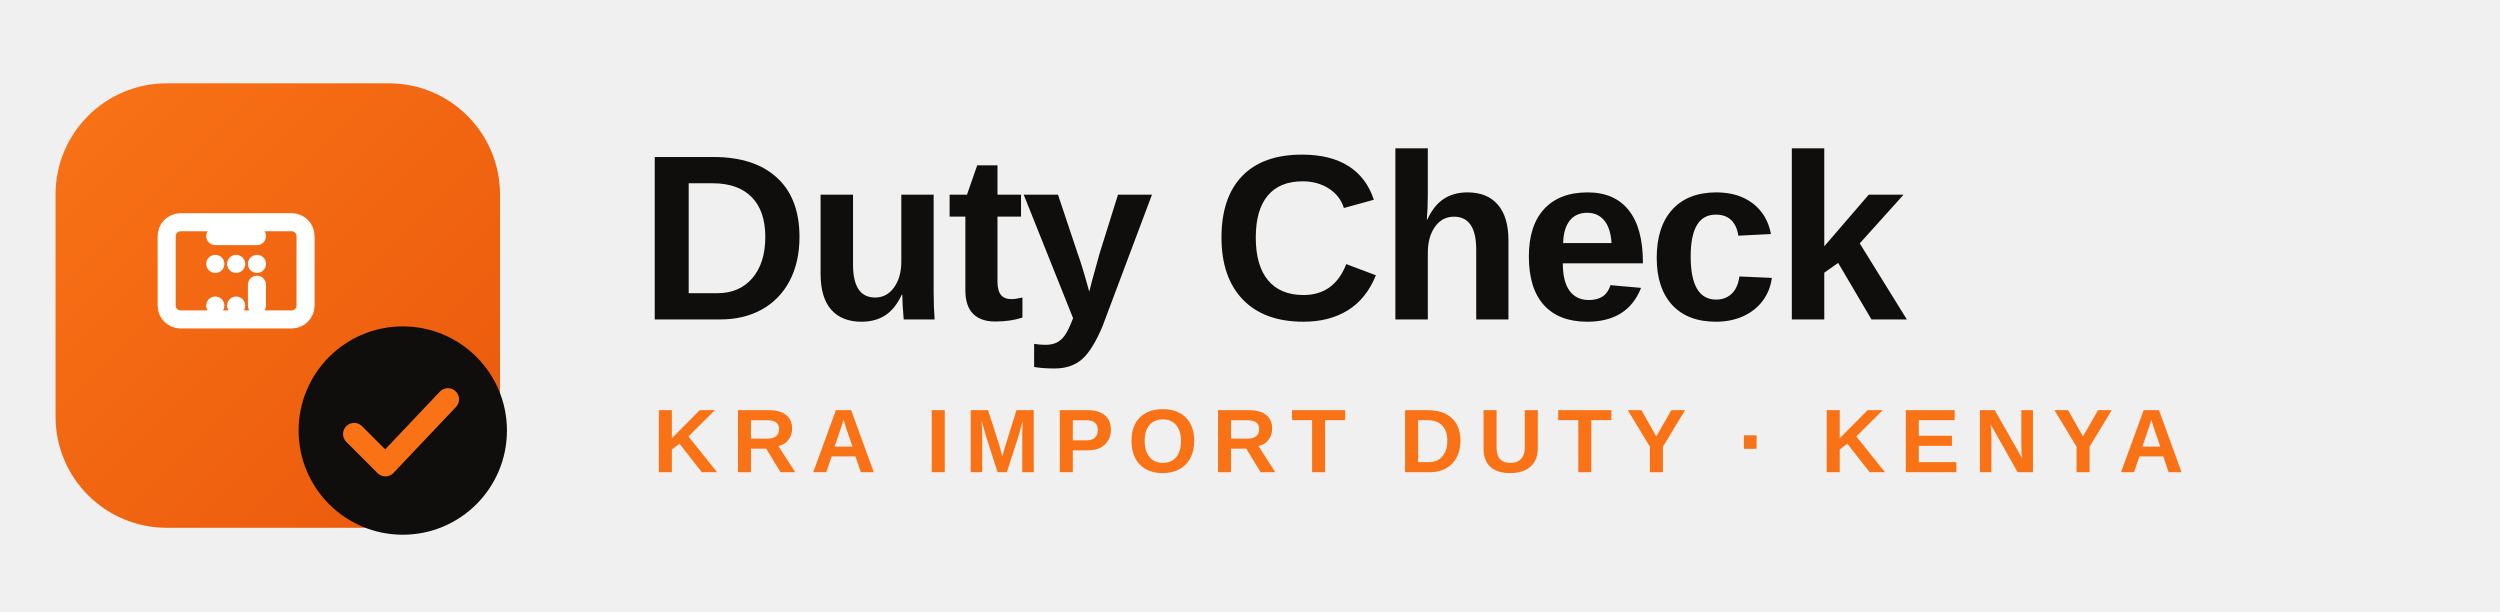
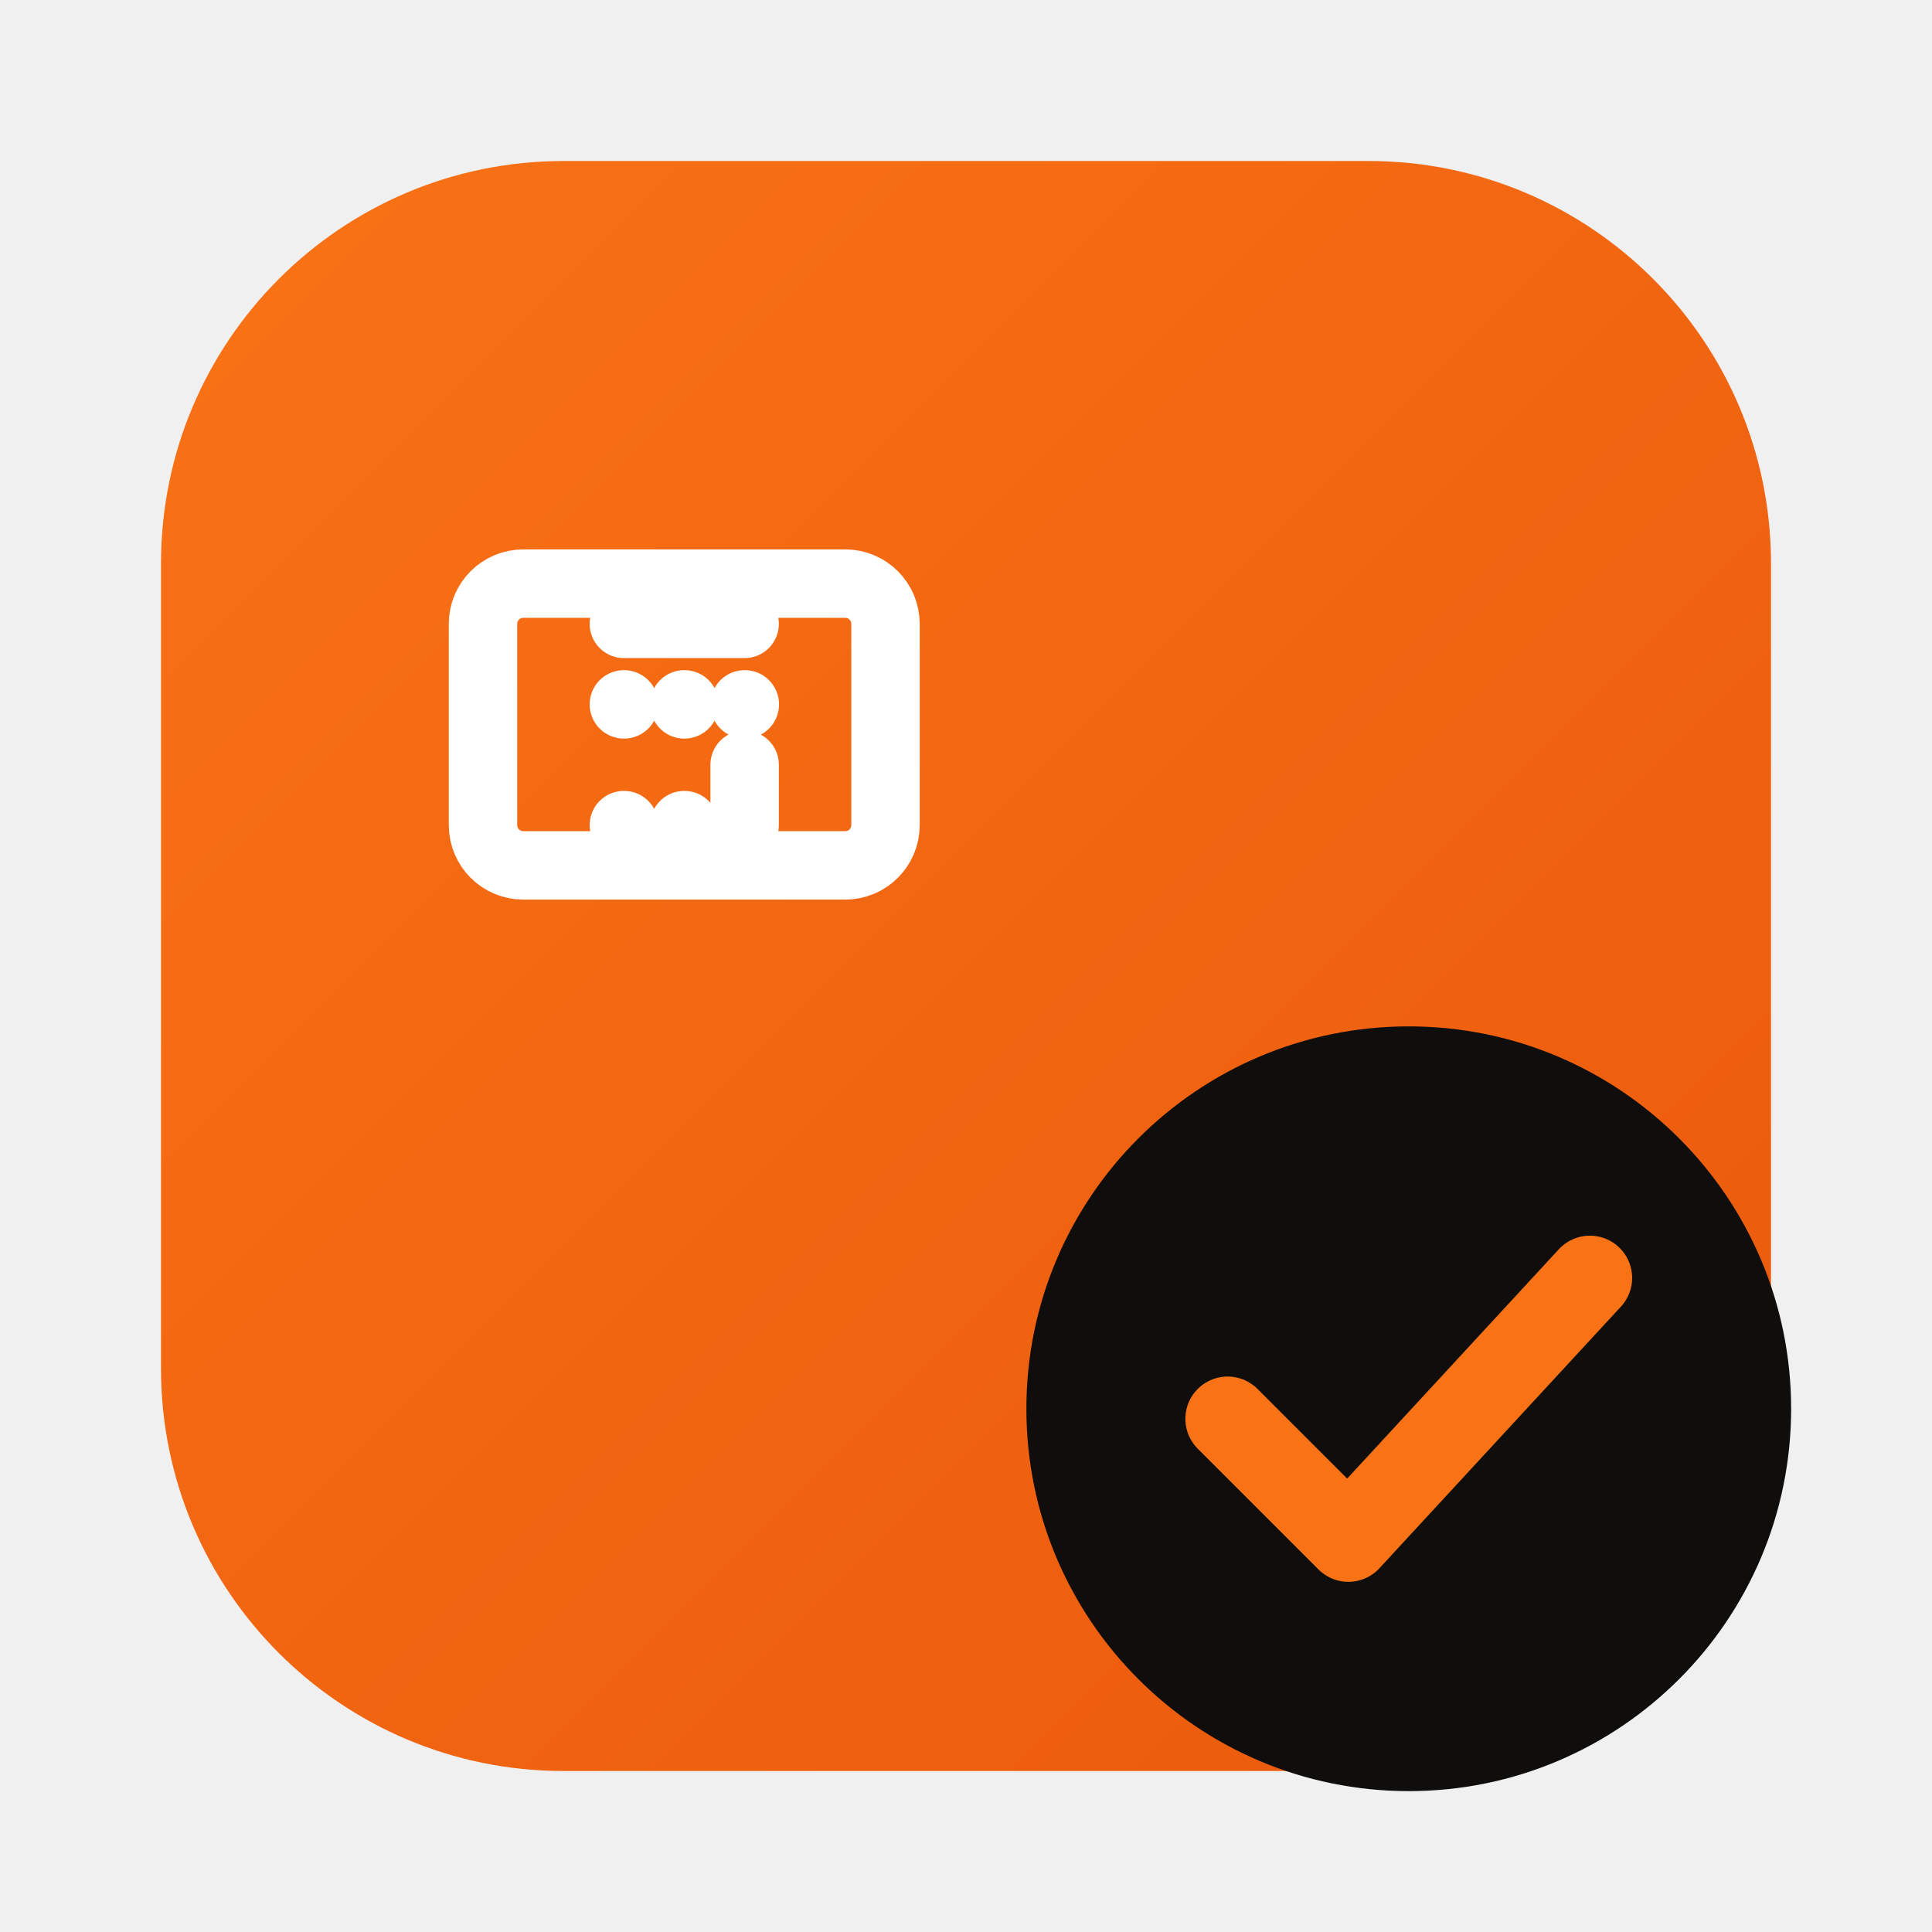
- <svg xmlns="http://www.w3.org/2000/svg" width="360" height="88" viewBox="0 0 360 88" role="img" aria-label="Duty Check">
+ <svg xmlns="http://www.w3.org/2000/svg" width="96" height="96" viewBox="0 0 96 96" role="img" aria-label="Duty Check">
  <defs>
    <linearGradient id="dcAmber" x1="0" y1="0" x2="1" y2="1">
      <stop offset="0%" stop-color="#f97316" />
      <stop offset="100%" stop-color="#ea580c" />
    </linearGradient>
  </defs>
-   <g transform="translate(8,12)">
-     <rect width="64" height="64" rx="16" fill="url(#dcAmber)" />
-     <g transform="translate(14,15)" fill="none" stroke="#ffffff" stroke-width="2.6" stroke-linecap="round" stroke-linejoin="round">
-       <path d="M9 7h6m0 10v-3m-3 3h.01M9 17h.01M9 11h.01M12 11h.01M15 11h.01M4 19h16a2 2 0 002-2V7a2 2 0 00-2-2H4a2 2 0 00-2 2v10a2 2 0 002 2z" />
-     </g>
-     <circle cx="50" cy="50" r="15" fill="#0f0e0d" />
-     <path d="M43 50.5l4.5 4.5 9 -9.5" fill="none" stroke="#f97316" stroke-width="3.2" stroke-linecap="round" stroke-linejoin="round" />
+   <rect x="8" y="8" width="80" height="80" rx="20" fill="url(#dcAmber)" />
+   <g transform="translate(22,24)" fill="none" stroke="#ffffff" stroke-width="3.4" stroke-linecap="round" stroke-linejoin="round">
+     <path d="M9 7h6m0 10v-3m-3 3h.01M9 17h.01M9 11h.01M12 11h.01M15 11h.01M4 19h16a2 2 0 002-2V7a2 2 0 00-2-2H4a2 2 0 00-2 2v10a2 2 0 002 2z" />
  </g>
-   <g transform="translate(92,0)" font-family="Arial, Helvetica, sans-serif">
-     <text x="0" y="46" font-size="34" font-weight="800" letter-spacing="-0.5" fill="#0f0e0d" class="dc-word">Duty Check</text>
-     <text x="2" y="68" font-size="13" font-weight="600" letter-spacing="2" fill="#f97316">KRA IMPORT DUTY · KENYA</text>
-   </g>
+   <circle cx="70" cy="70" r="19" fill="#0f0e0d" />
+   <path d="M61 70.5l6 6 12 -13" fill="none" stroke="#f97316" stroke-width="4.2" stroke-linecap="round" stroke-linejoin="round" />
</svg>
